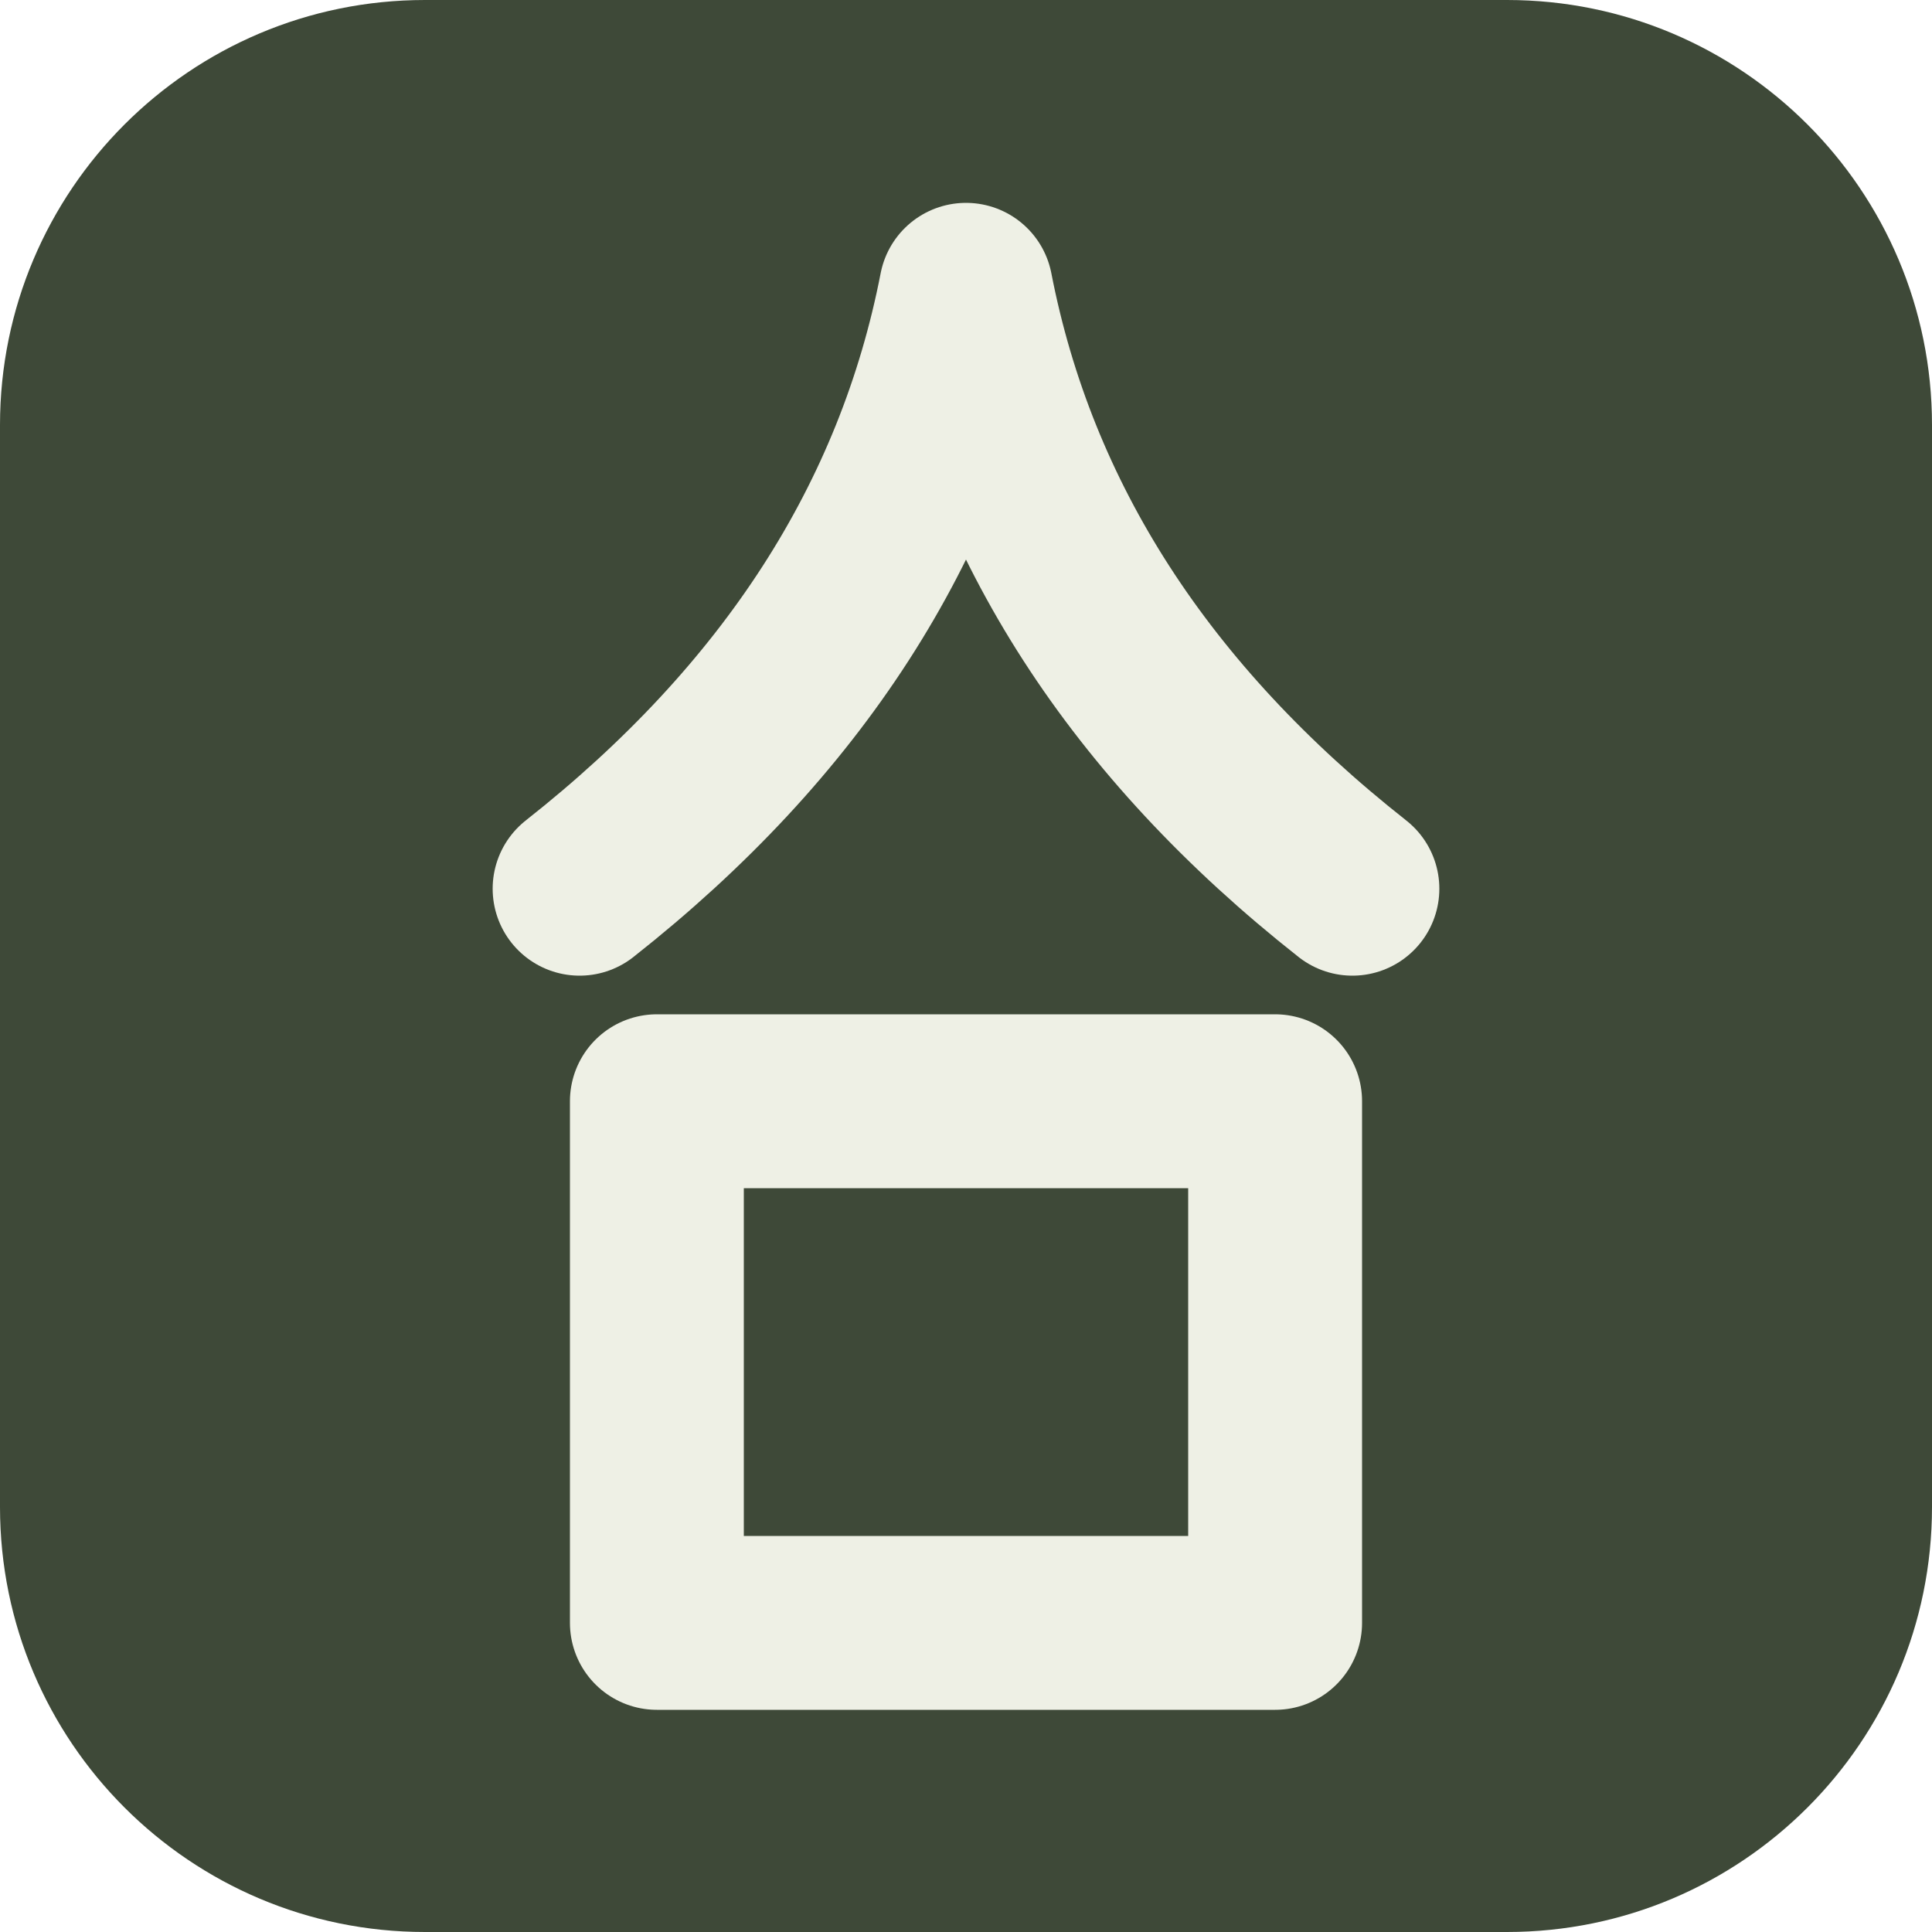
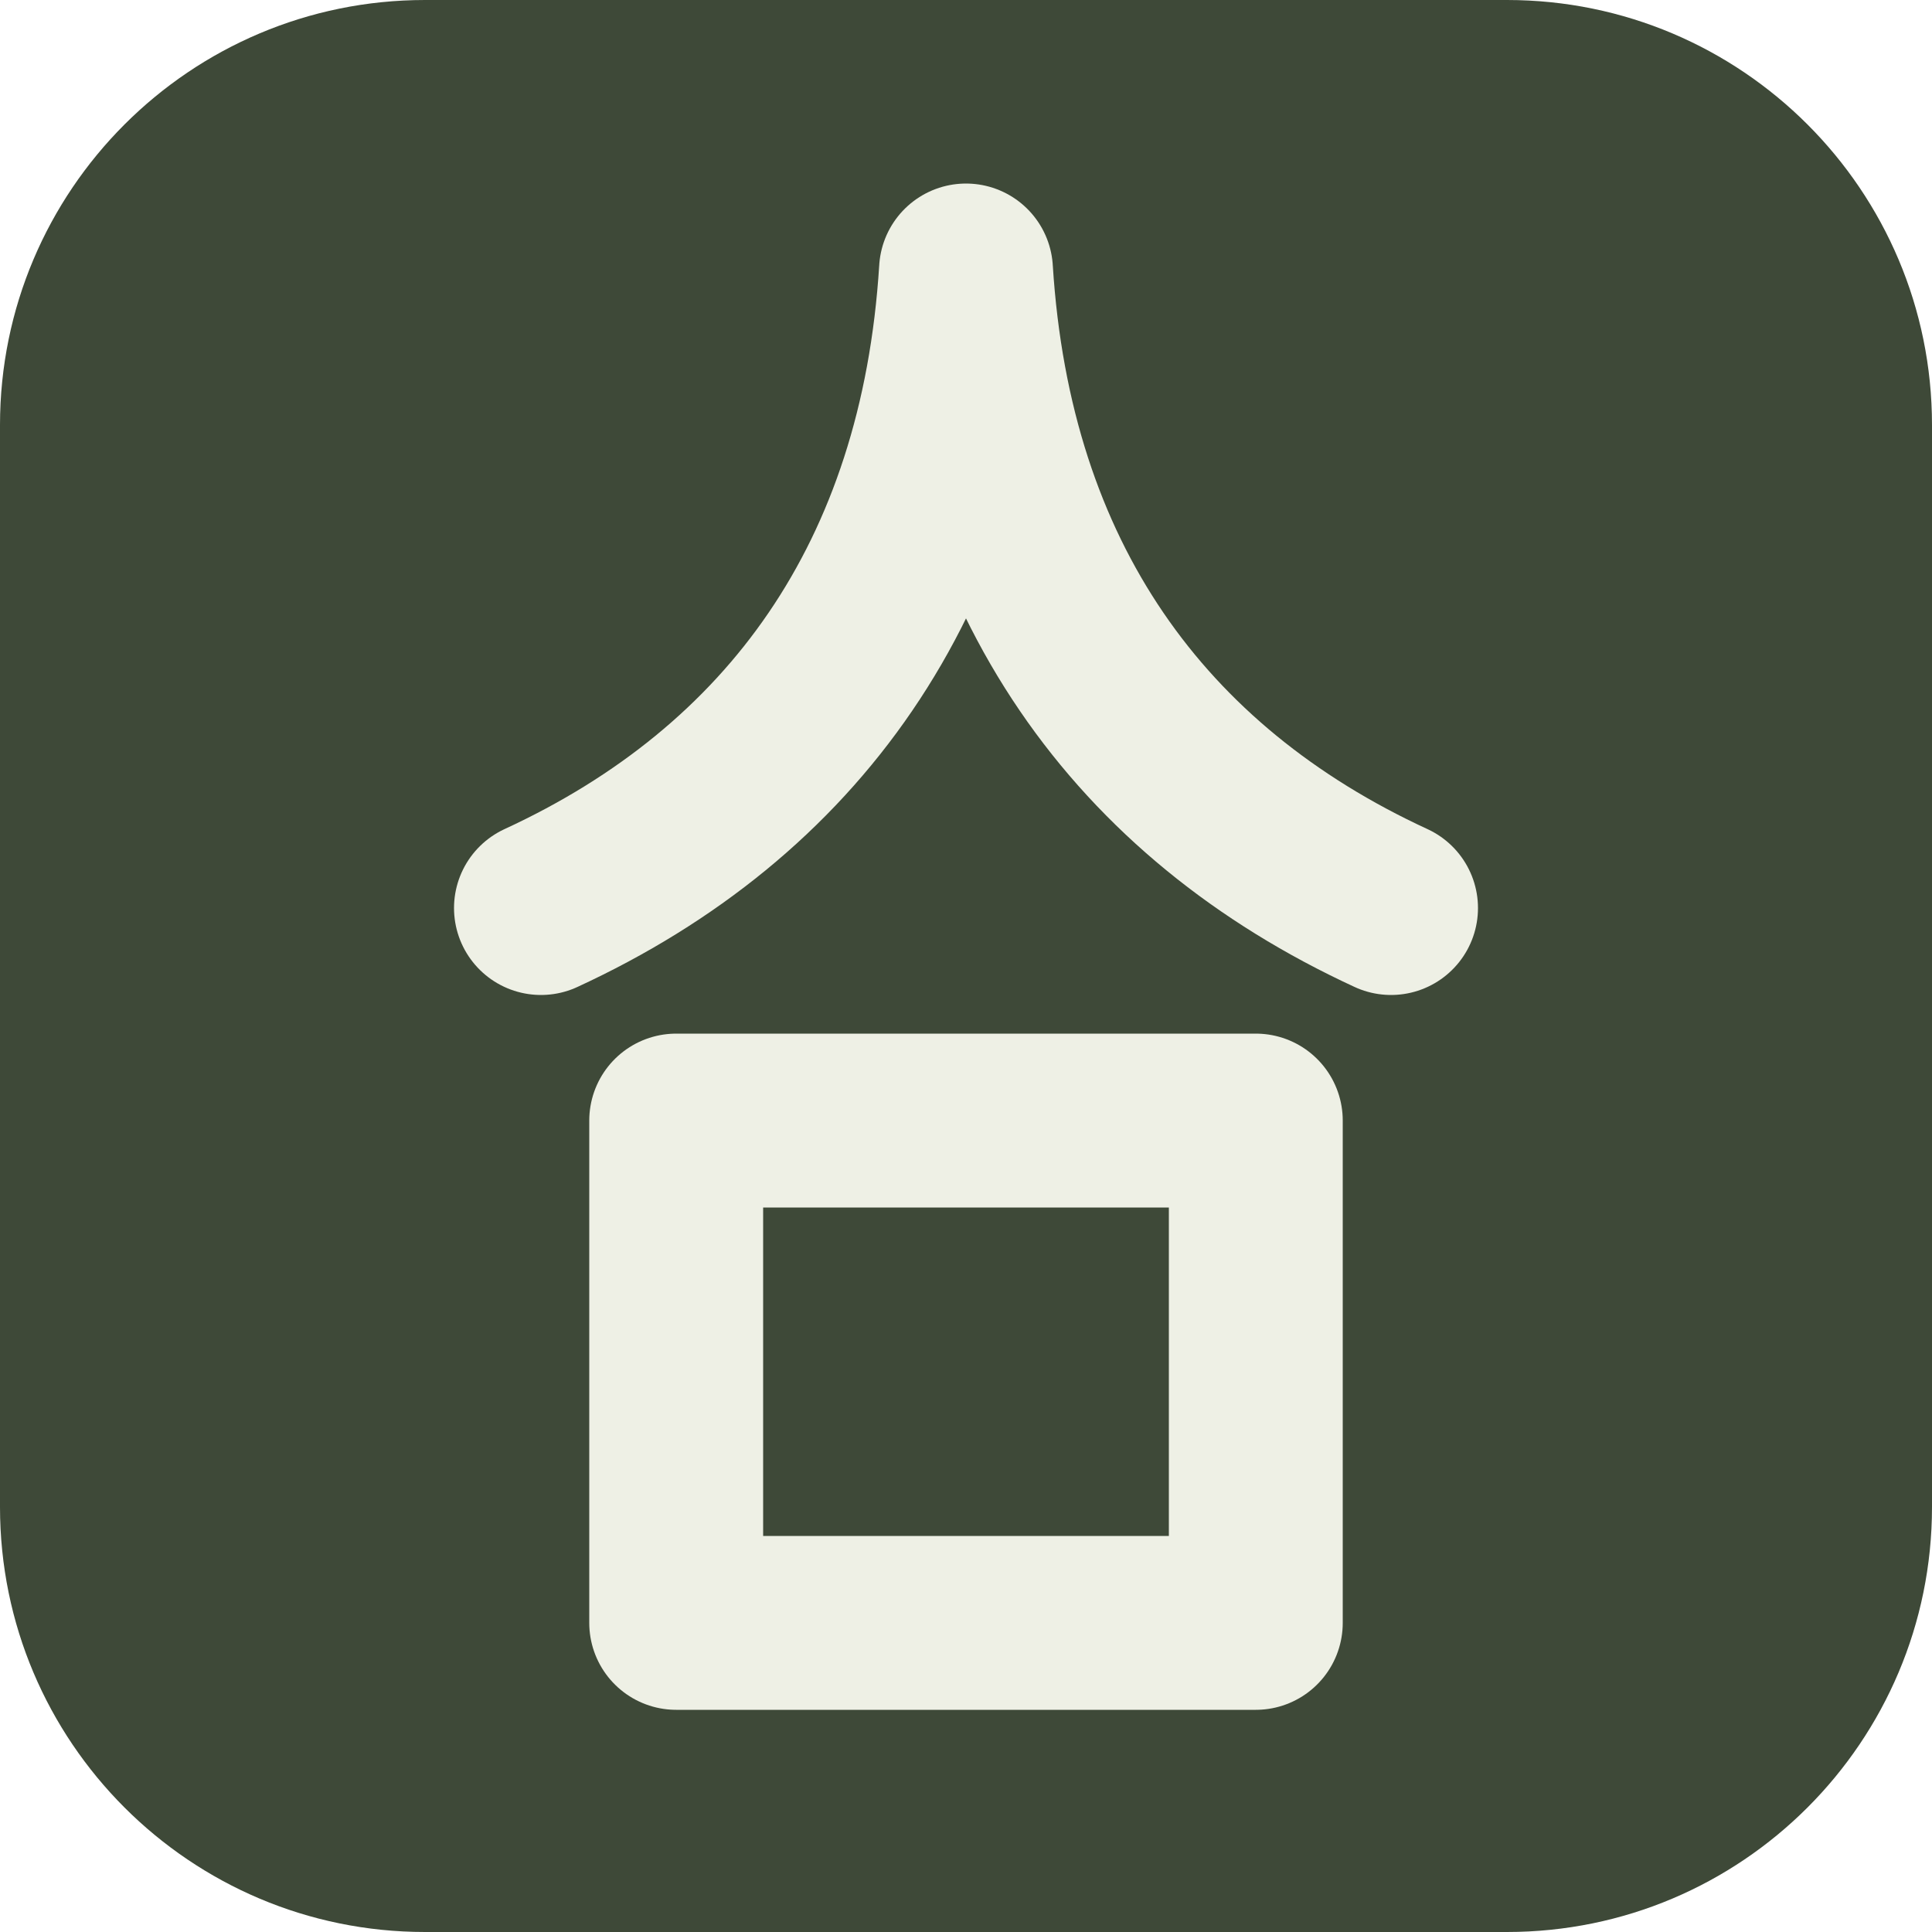
<svg xmlns="http://www.w3.org/2000/svg" viewBox="0 0 100 100">
  <rect width="100" height="100" rx="22" fill="#3E4938" />
  <g fill="none" stroke="#EEF0E5" stroke-width="9" stroke-linecap="round" stroke-linejoin="round">
-     <path d="M50 15Q46.5 33 30 46M50 15Q53.5 33 70 46" />
-     <path d="M34 57H66V84H34Z" />
+     <path d="M50 14C49 30 41 41 28 47M50 14C51 30 59 41 72 47" />
+     <path d="M35 58H65V84H35Z" />
  </g>
</svg>
